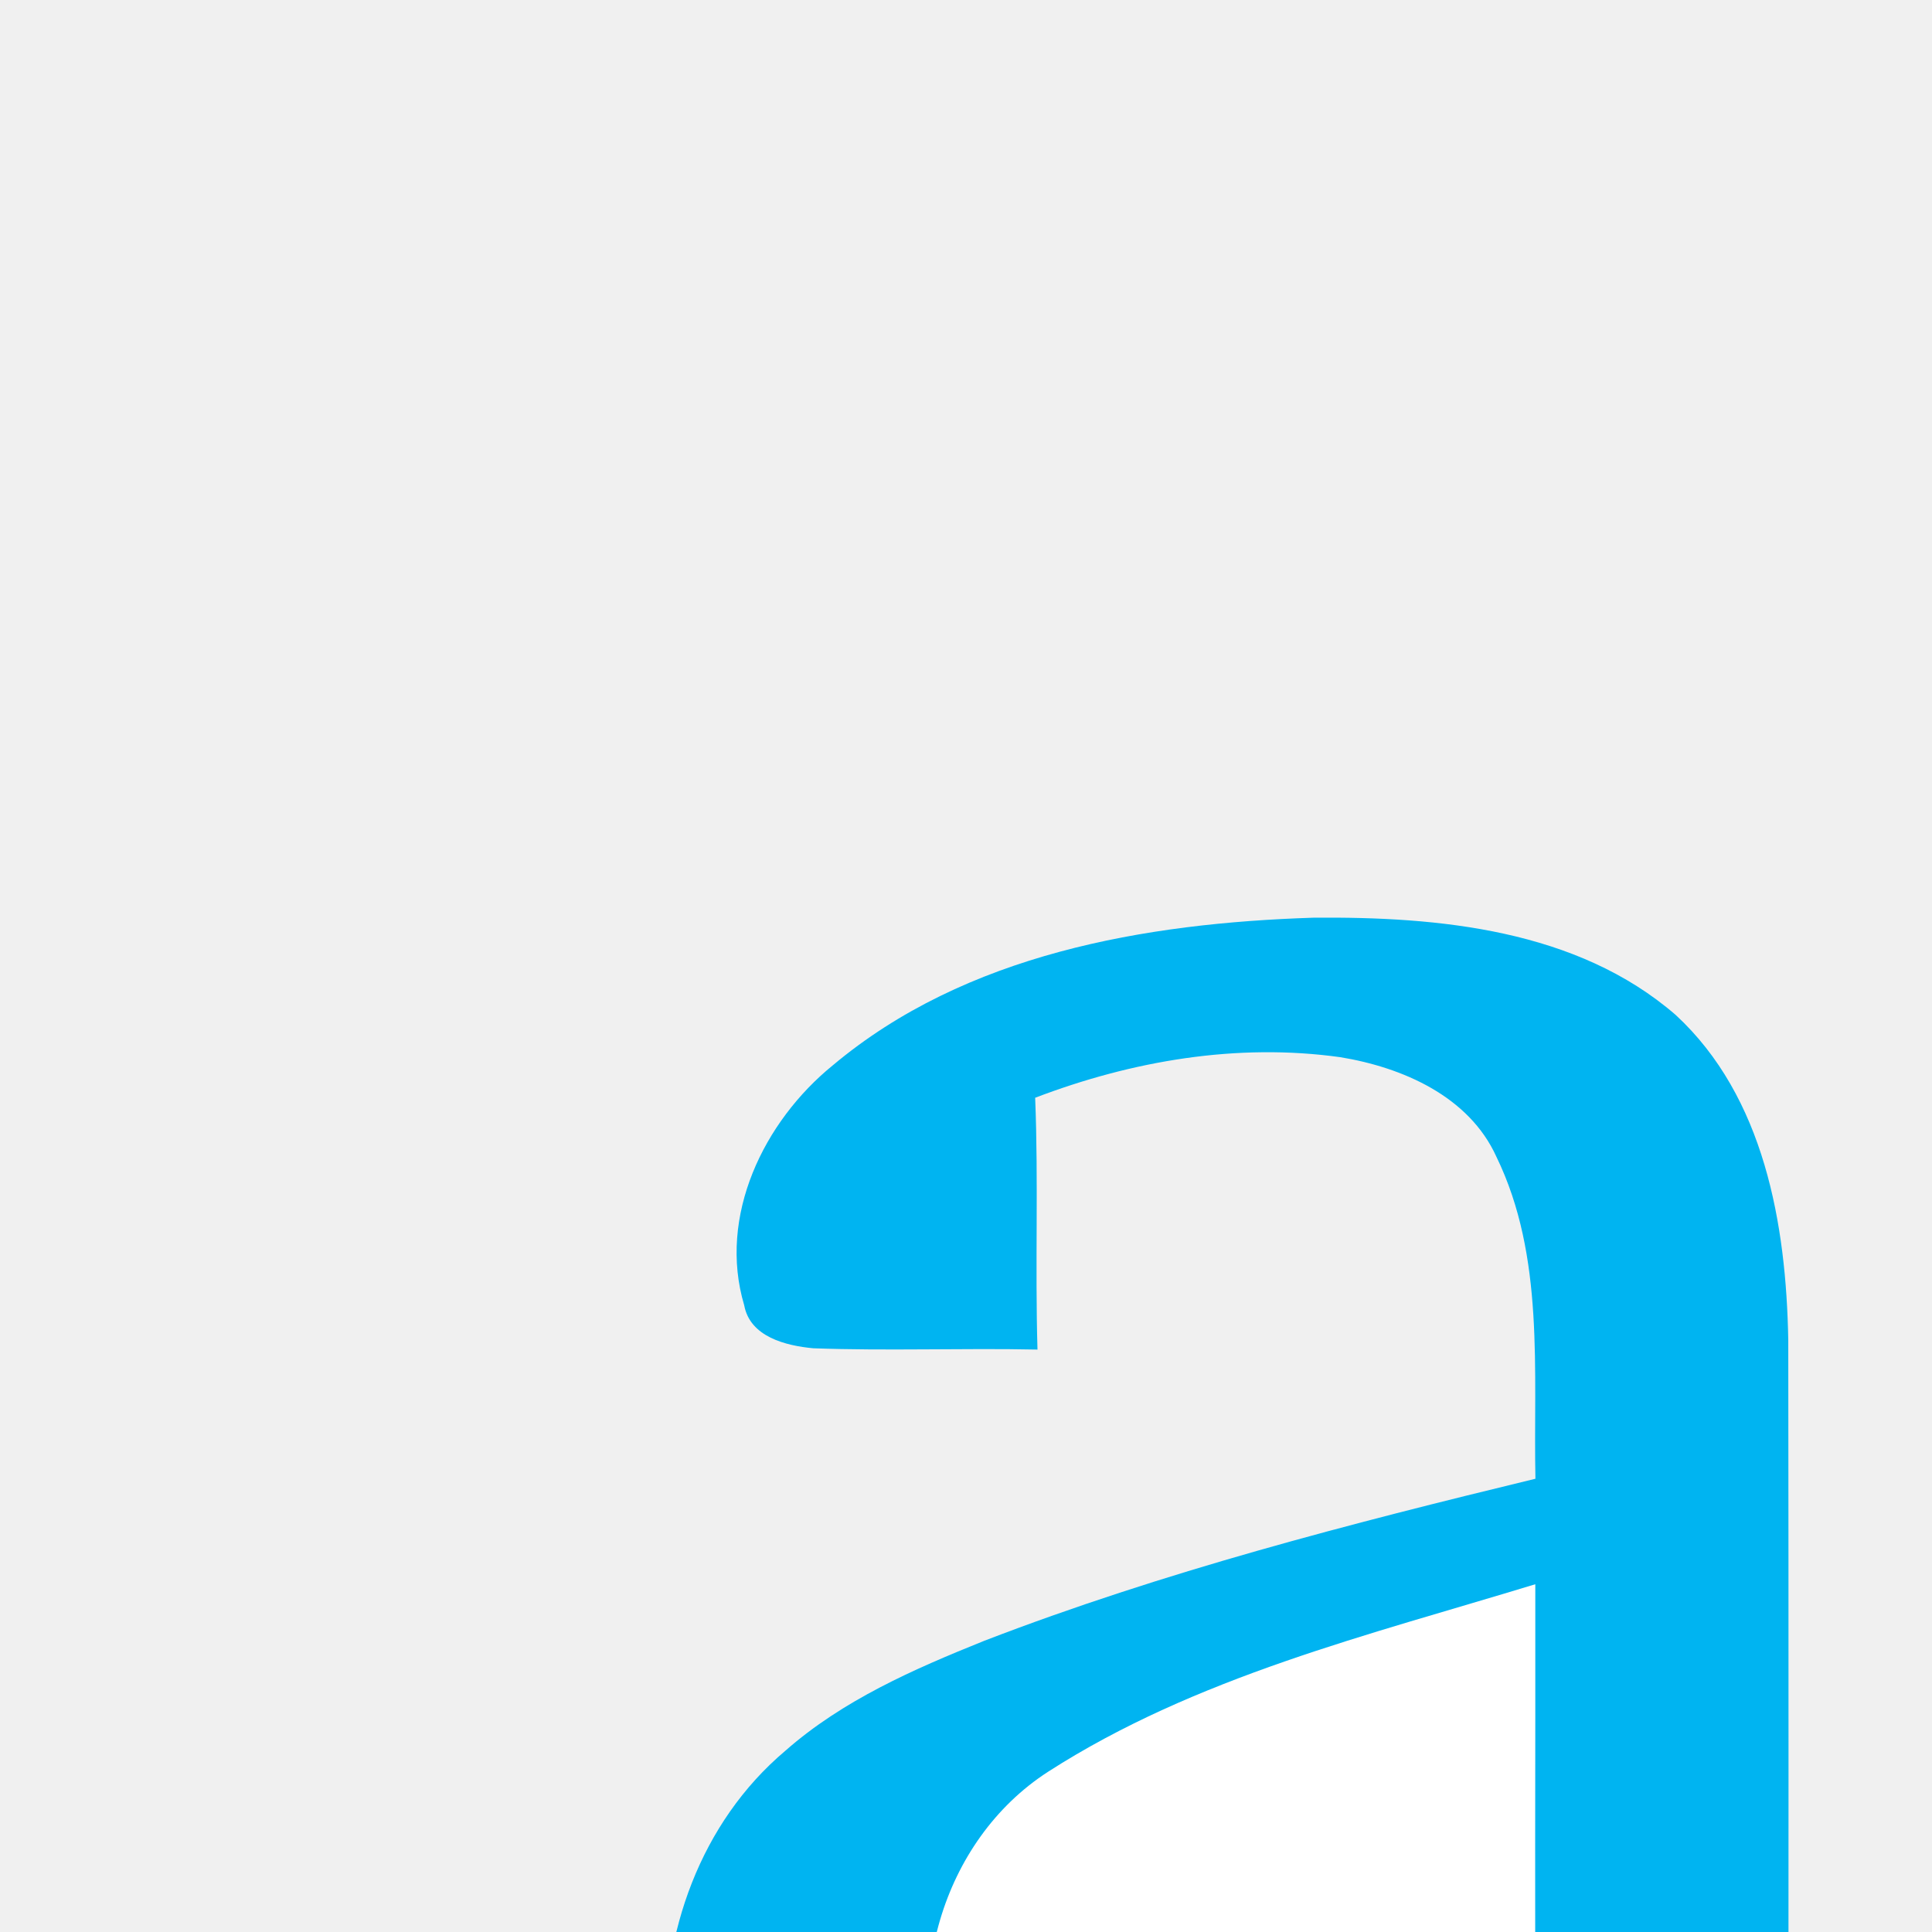
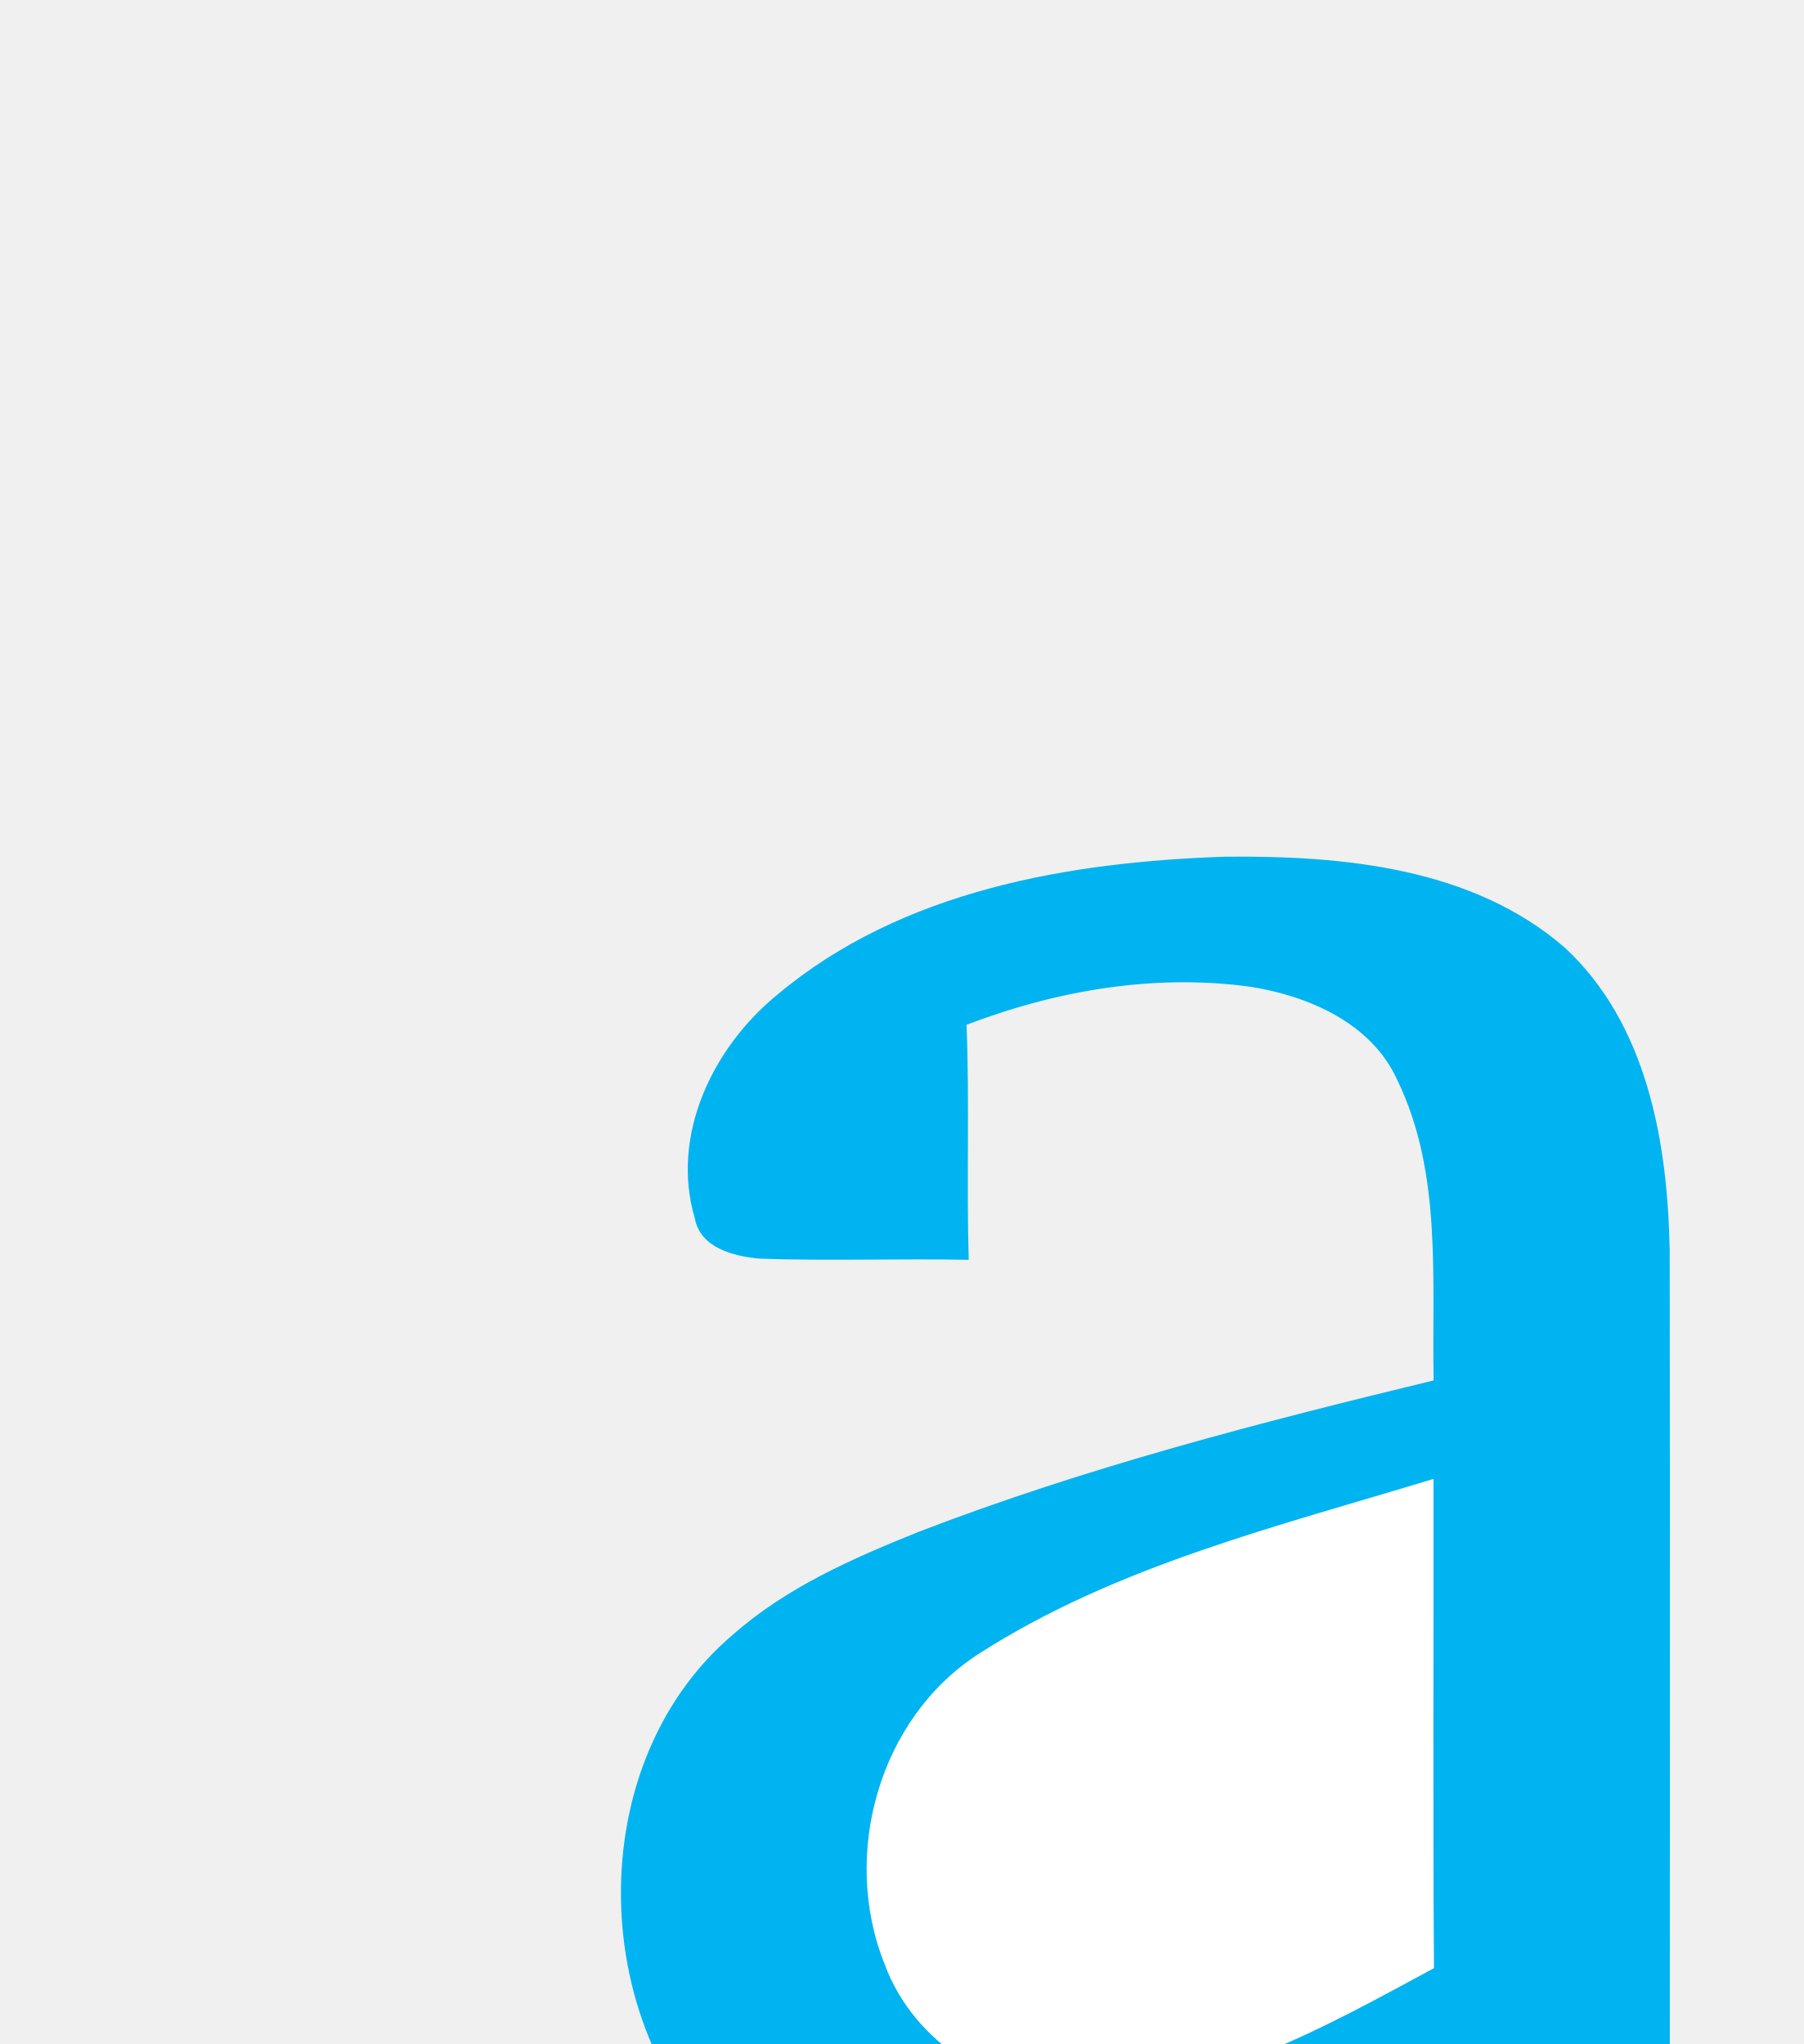
- <svg xmlns="http://www.w3.org/2000/svg" height="230pt" viewBox="0 0 150 150" version="1.1">
+ <svg xmlns="http://www.w3.org/2000/svg" height="230pt" viewBox="0 0 150 170" version="1.1">
  <path fill="#00b4f1" d=" M 64.66 82.71 C 74.97 74.06 88.90 71.67 101.96 71.25 C 111.70 71.16 122.43 72.16 130.10 78.80 C 136.99 85.17 138.68 95.06 138.84 104.03 C 138.87 126.62 138.86 149.22 138.85 171.81 C 140.11 173.00 141.32 174.26 142.74 175.28 C 146.74 176.21 150.92 175.98 154.98 176.60 C 154.97 179.40 154.97 182.20 154.97 185.00 C 144.07 185.00 133.17 185.00 122.27 185.00 C 121.39 180.55 120.22 176.16 119.30 171.71 C 109.67 177.92 99.52 184.01 88.06 185.98 C 79.30 187.56 69.56 186.35 62.40 180.75 C 48.83 170.35 47.79 147.08 60.96 135.94 C 65.43 132.00 70.95 129.59 76.42 127.39 C 90.31 122.04 104.76 118.31 119.21 114.81 C 119.04 106.44 119.96 97.58 116.18 89.81 C 114.05 85.11 108.88 82.87 104.06 82.08 C 96.04 80.96 87.89 82.36 80.37 85.23 C 80.63 91.74 80.36 98.26 80.55 104.78 C 74.75 104.66 68.94 104.89 63.14 104.68 C 61.02 104.48 58.23 103.80 57.78 101.34 C 55.72 94.43 59.29 87.07 64.66 82.71 Z" />
  <path fill="#fff" d=" M 81.37 137.56 C 92.84 130.19 106.30 126.94 119.20 123.00 C 119.22 136.56 119.14 150.13 119.24 163.69 C 110.15 168.61 100.55 174.02 89.94 174.07 C 82.96 174.30 75.99 169.98 73.56 163.36 C 69.92 154.29 73.06 142.93 81.37 137.56 Z" />
</svg>
